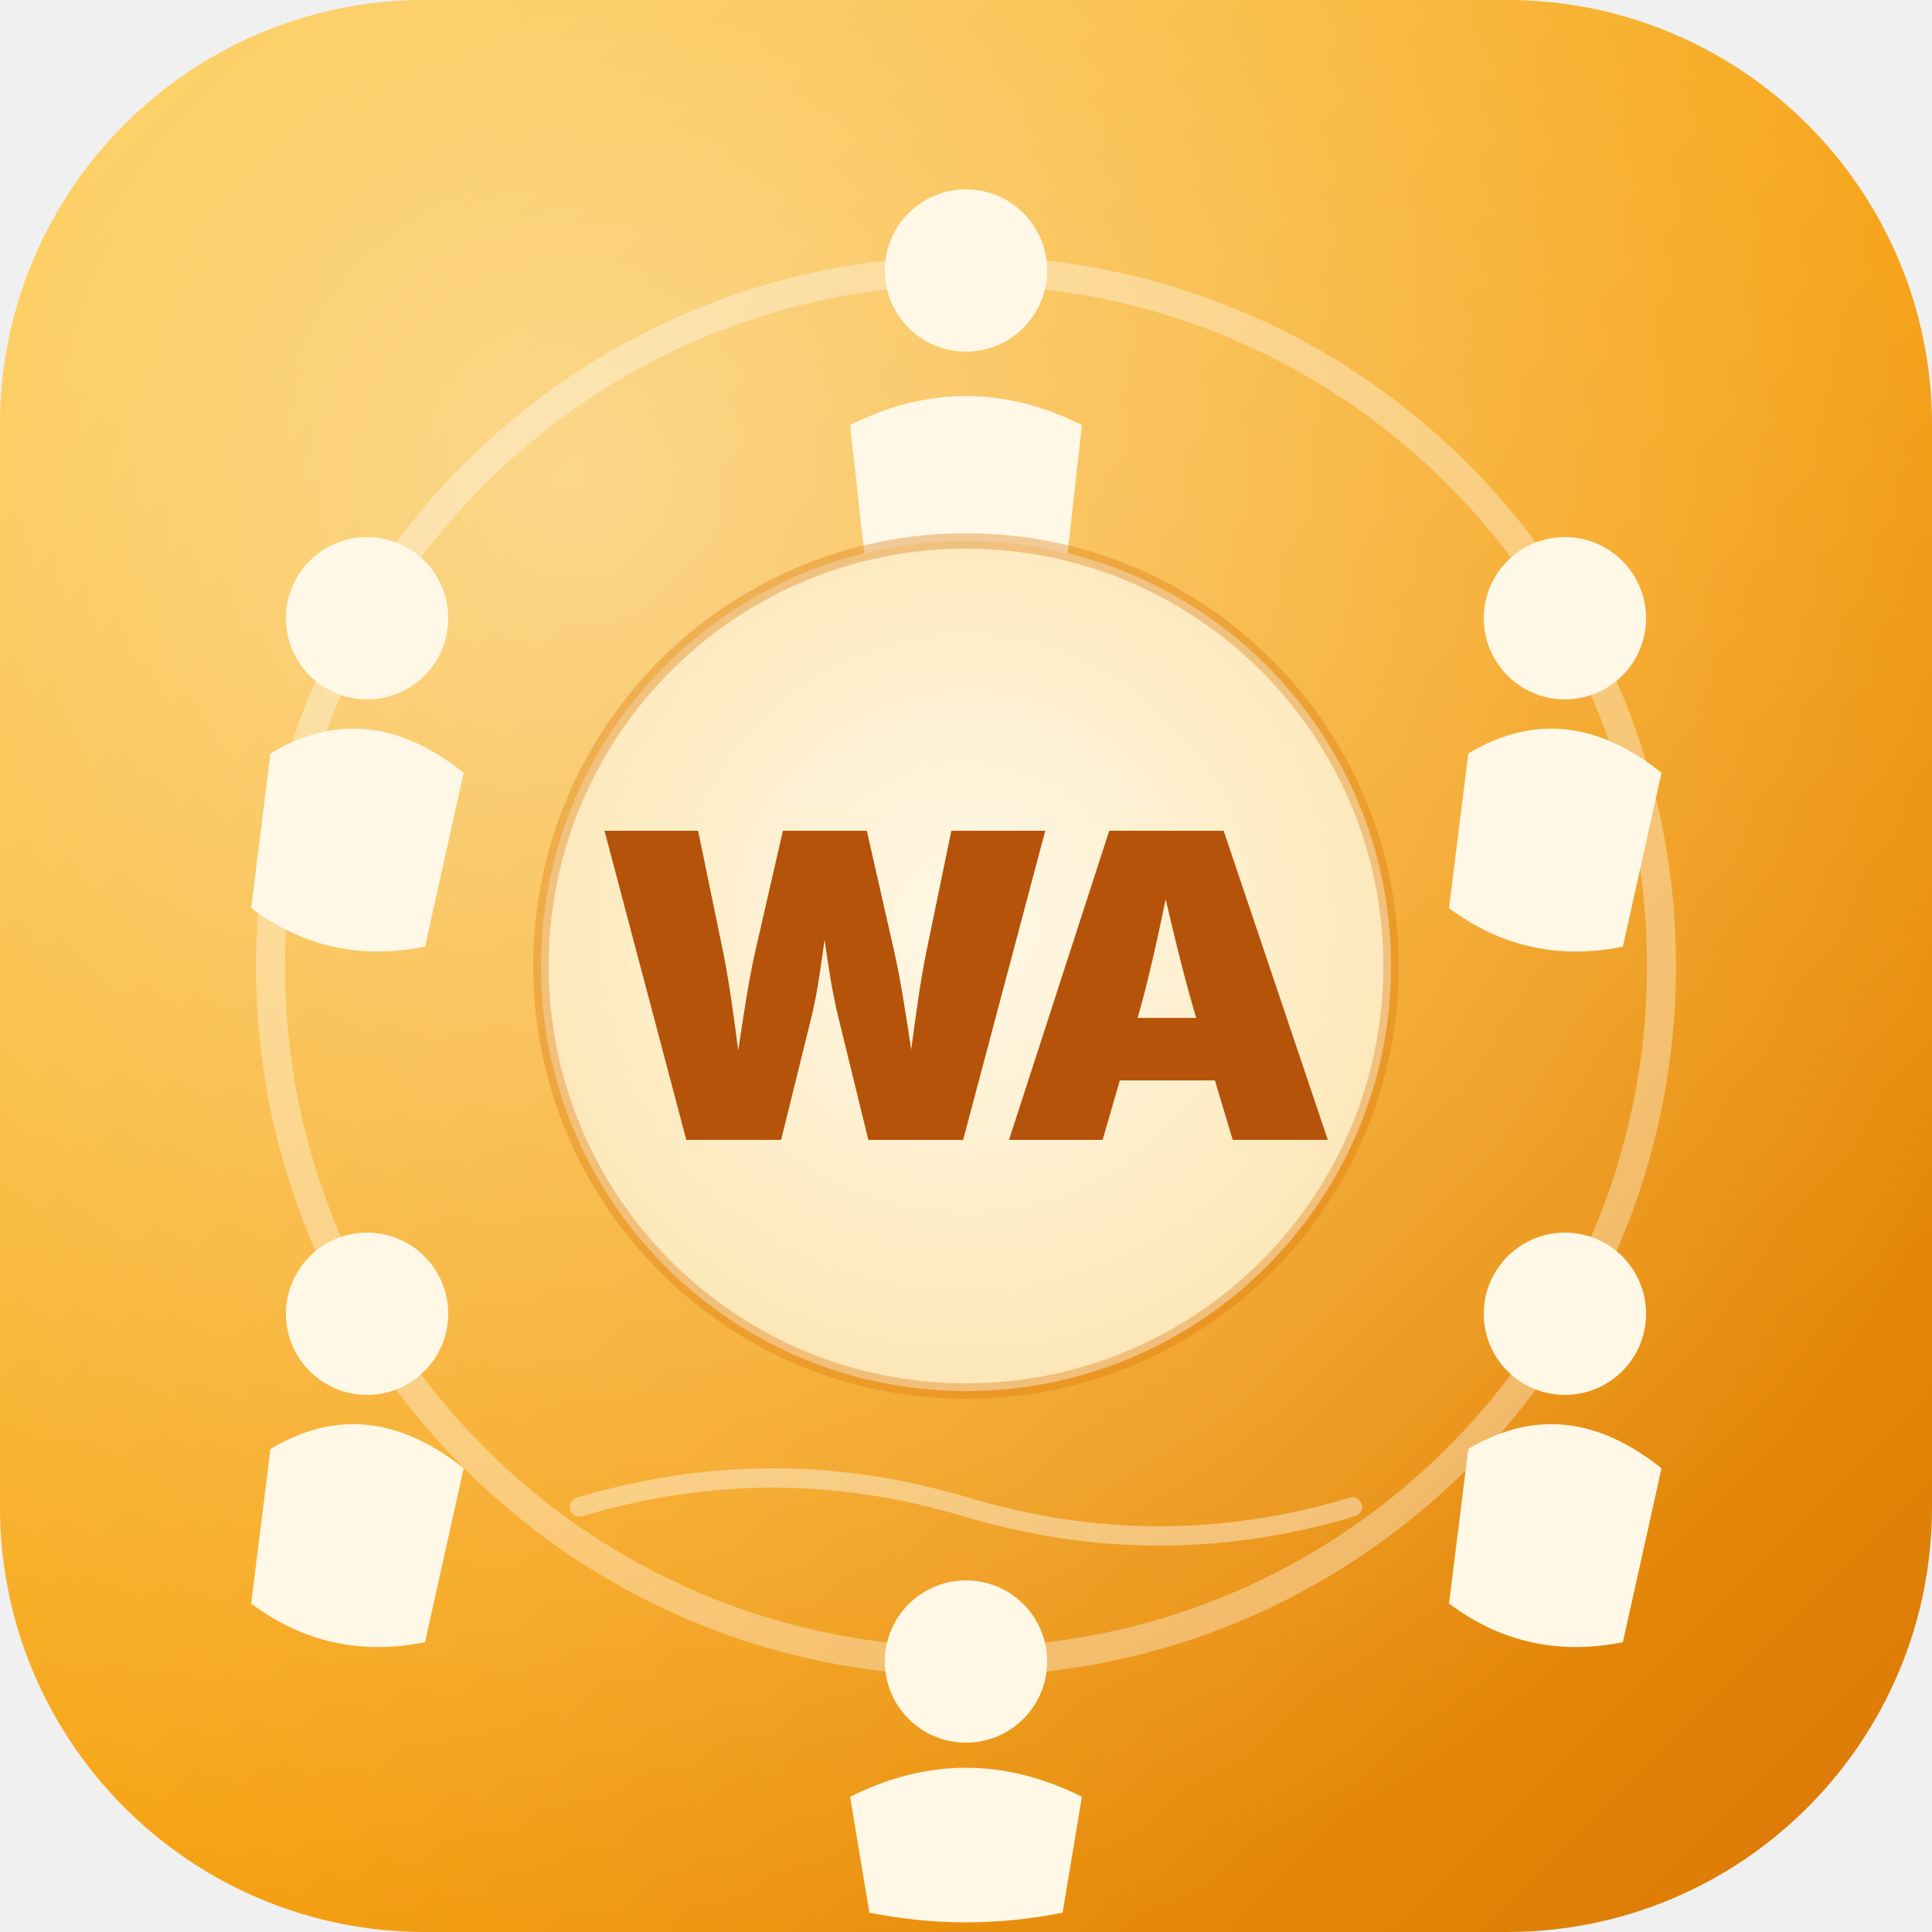
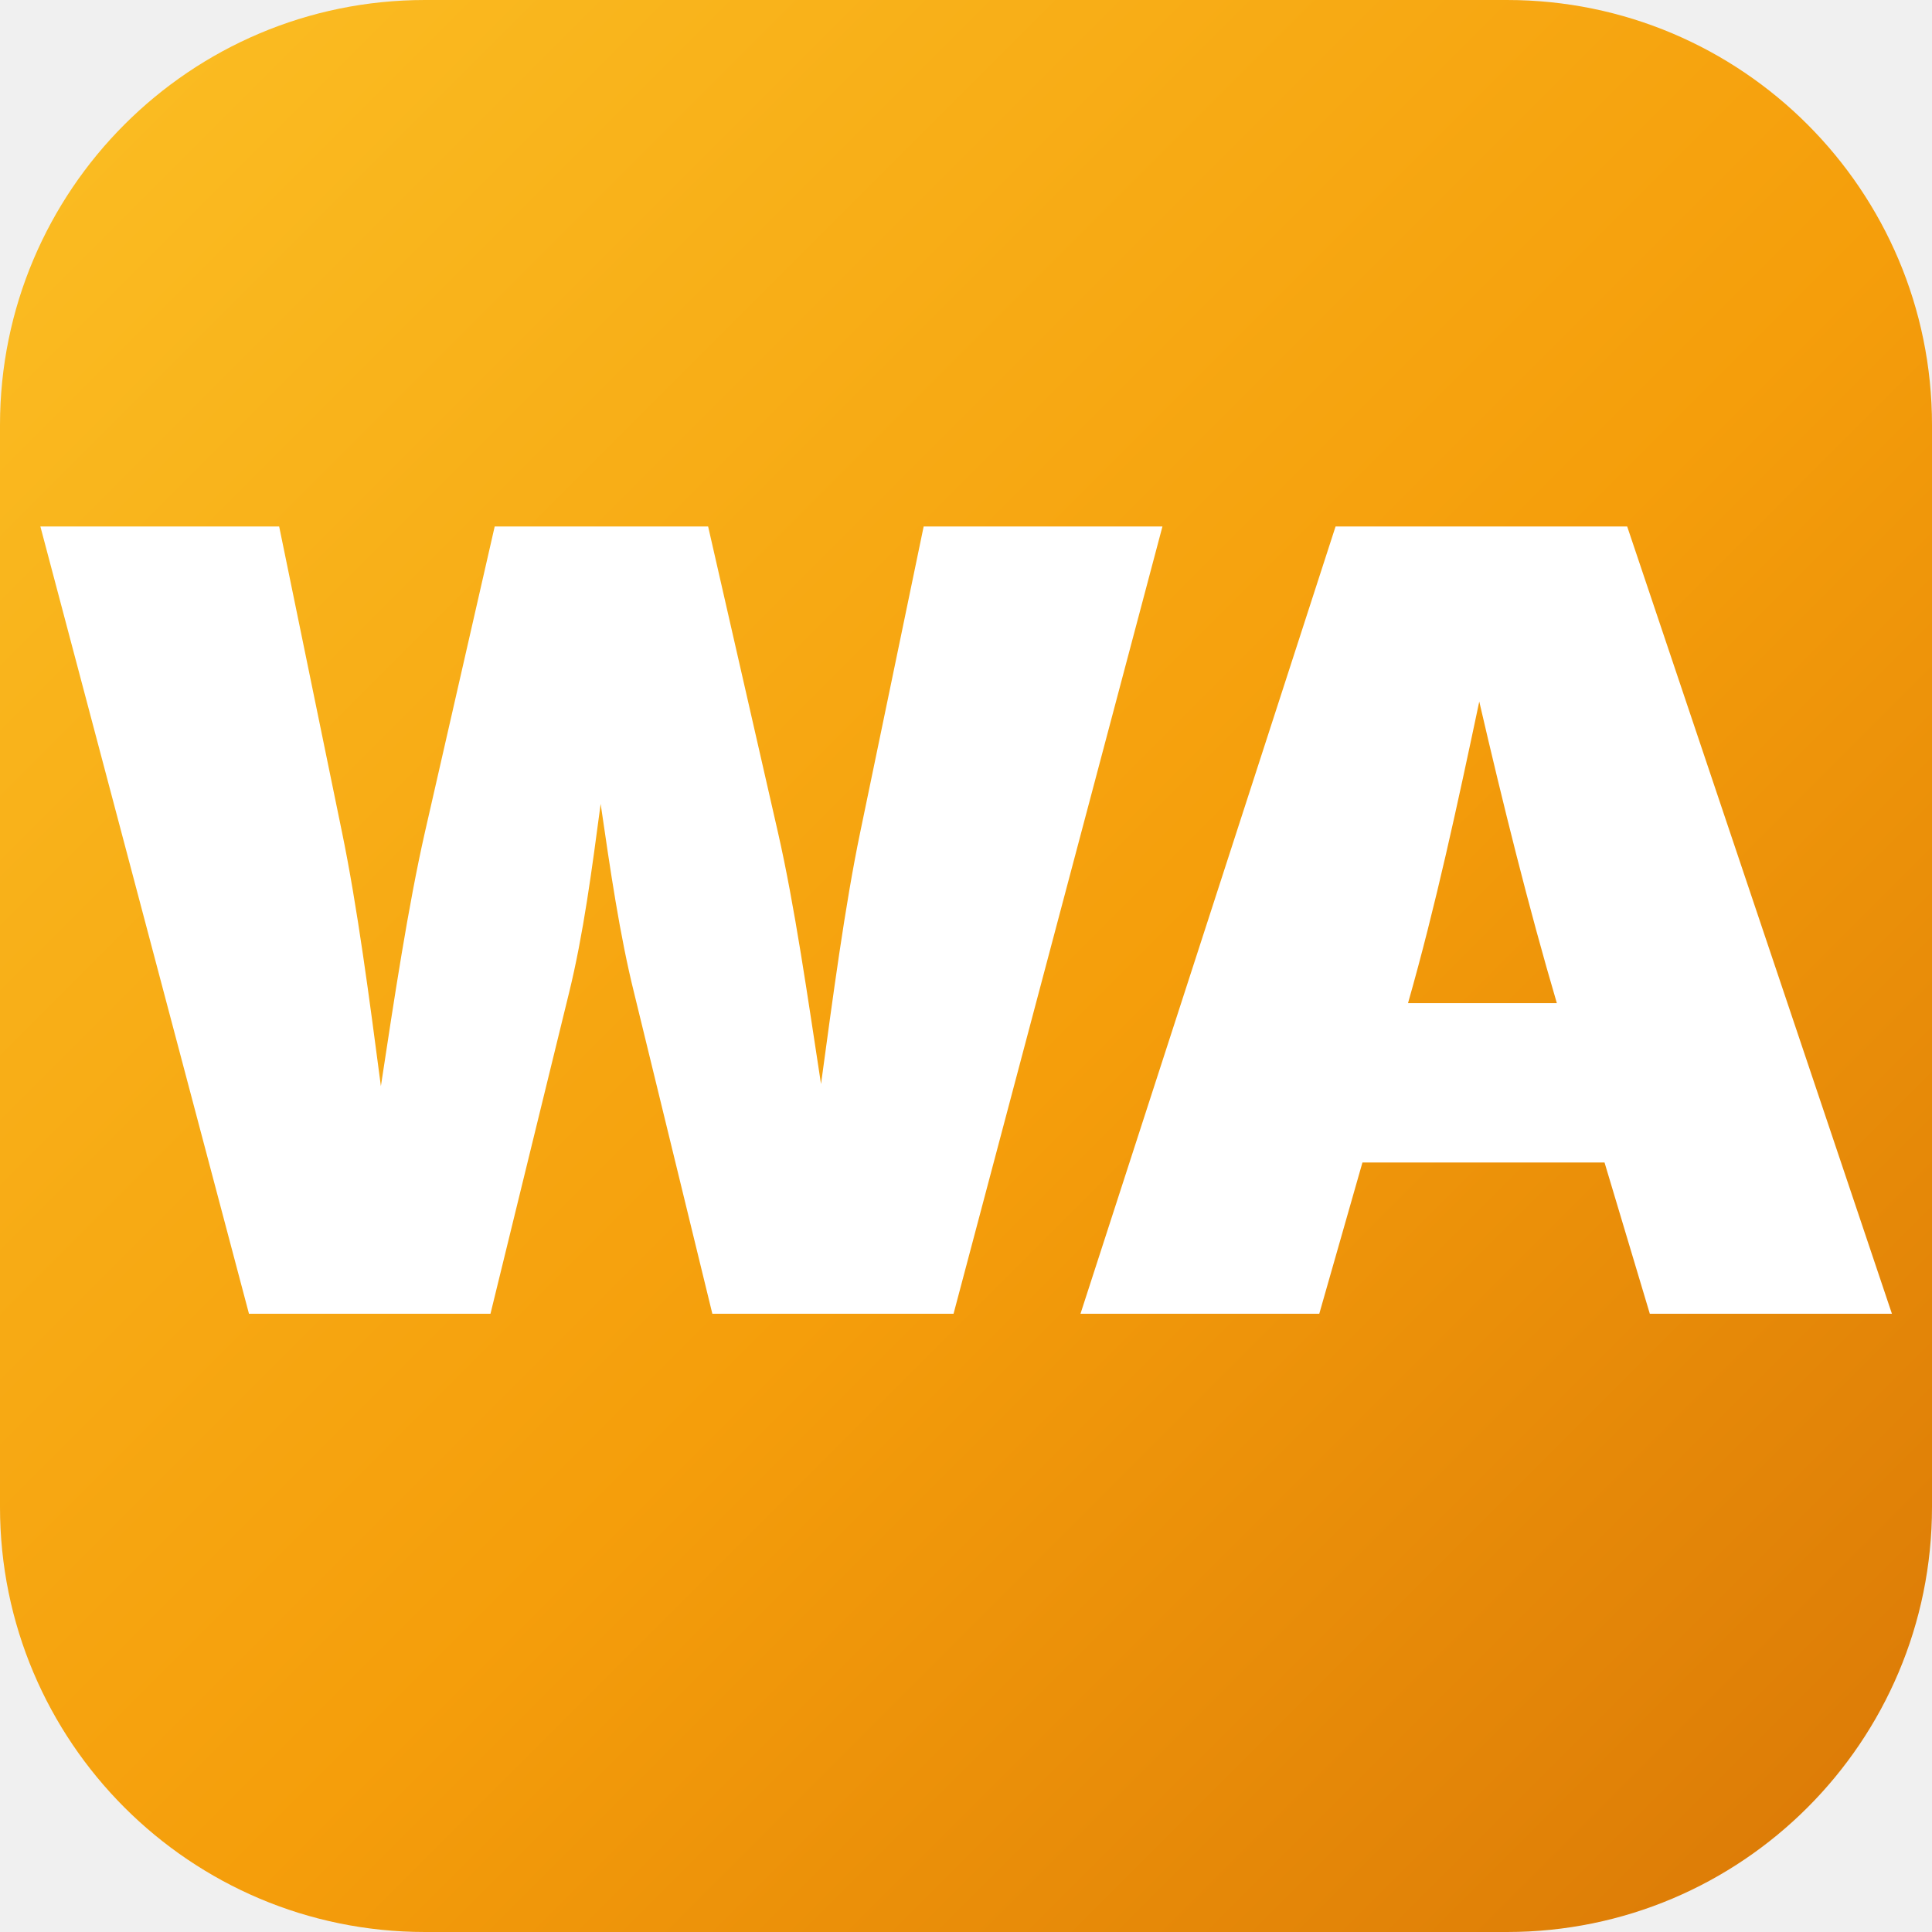
<svg xmlns="http://www.w3.org/2000/svg" viewBox="0 0 100 100">
  <defs>
    <linearGradient id="bg" x1="0" y1="0" x2="1" y2="1">
      <stop offset="0" stop-color="#fbbf24" />
      <stop offset=".55" stop-color="#f59e0b" />
      <stop offset="1" stop-color="#d97706" />
    </linearGradient>
-     <radialGradient id="sheen" cx=".3" cy=".25" r=".8">
-       <stop offset="0" stop-color="rgba(255,255,255,.5)" />
-       <stop offset="1" stop-color="rgba(255,255,255,0)" />
-     </radialGradient>
-     <radialGradient id="core" cx=".5" cy=".45" r=".55">
-       <stop offset="0" stop-color="#fff8e7" />
-       <stop offset="1" stop-color="#fde7b8" />
-     </radialGradient>
  </defs>
  <rect width="100" height="100" rx="22" ry="22" fill="url(#bg)" />
-   <rect width="100" height="100" rx="22" ry="22" fill="url(#sheen)" />
-   <circle cx="50" cy="50" r="36" fill="none" stroke="rgba(255,255,255,.35)" stroke-width="1.5" />
-   <g fill="#fff8e7">
-     <circle cx="50" cy="14" r="4.2" />
-     <path d="M44 22 Q50 19 56 22 L55 31 Q50 33 45 31 Z" />
-     <circle cx="81" cy="32" r="4.2" />
-     <path d="M76 39 Q81 36 86 40 L84 49 Q79 50 75 47 Z" />
-     <circle cx="81" cy="68" r="4.2" />
-     <path d="M76 75 Q81 72 86 76 L84 85 Q79 86 75 83 Z" />
-     <circle cx="50" cy="86" r="4.2" />
-     <path d="M44 93 Q50 90 56 93 L55 99 Q50 100 45 99 Z" />
-     <circle cx="19" cy="68" r="4.2" />
-     <path d="M14 75 Q19 72 24 76 L22 85 Q17 86 13 83 Z" />
-     <circle cx="19" cy="32" r="4.2" />
-     <path d="M14 39 Q19 36 24 40 L22 49 Q17 50 13 47 Z" />
-   </g>
-   <circle cx="50" cy="50" r="22" fill="url(#core)" />
-   <circle cx="50" cy="50" r="22" fill="none" stroke="rgba(217,119,6,.35)" stroke-width=".8" />
-   <text x="50" y="59" text-anchor="middle" font-family="'Hiragino Sans','Yu Gothic',-apple-system,'Segoe UI',sans-serif" font-size="22" font-weight="900" fill="#b45309" letter-spacing="-1">WA</text>
-   <path d="M30 78 Q40 75 50 78 T70 78" stroke="rgba(255,255,255,.4)" stroke-width="1" fill="none" stroke-linecap="round" />
+   <text x="50" y="68" text-anchor="middle" font-family="'Hiragino Sans','Yu Gothic',-apple-system,'Segoe UI',sans-serif" font-size="56" font-weight="900" fill="#fff" letter-spacing="-2">WA</text>
</svg>
